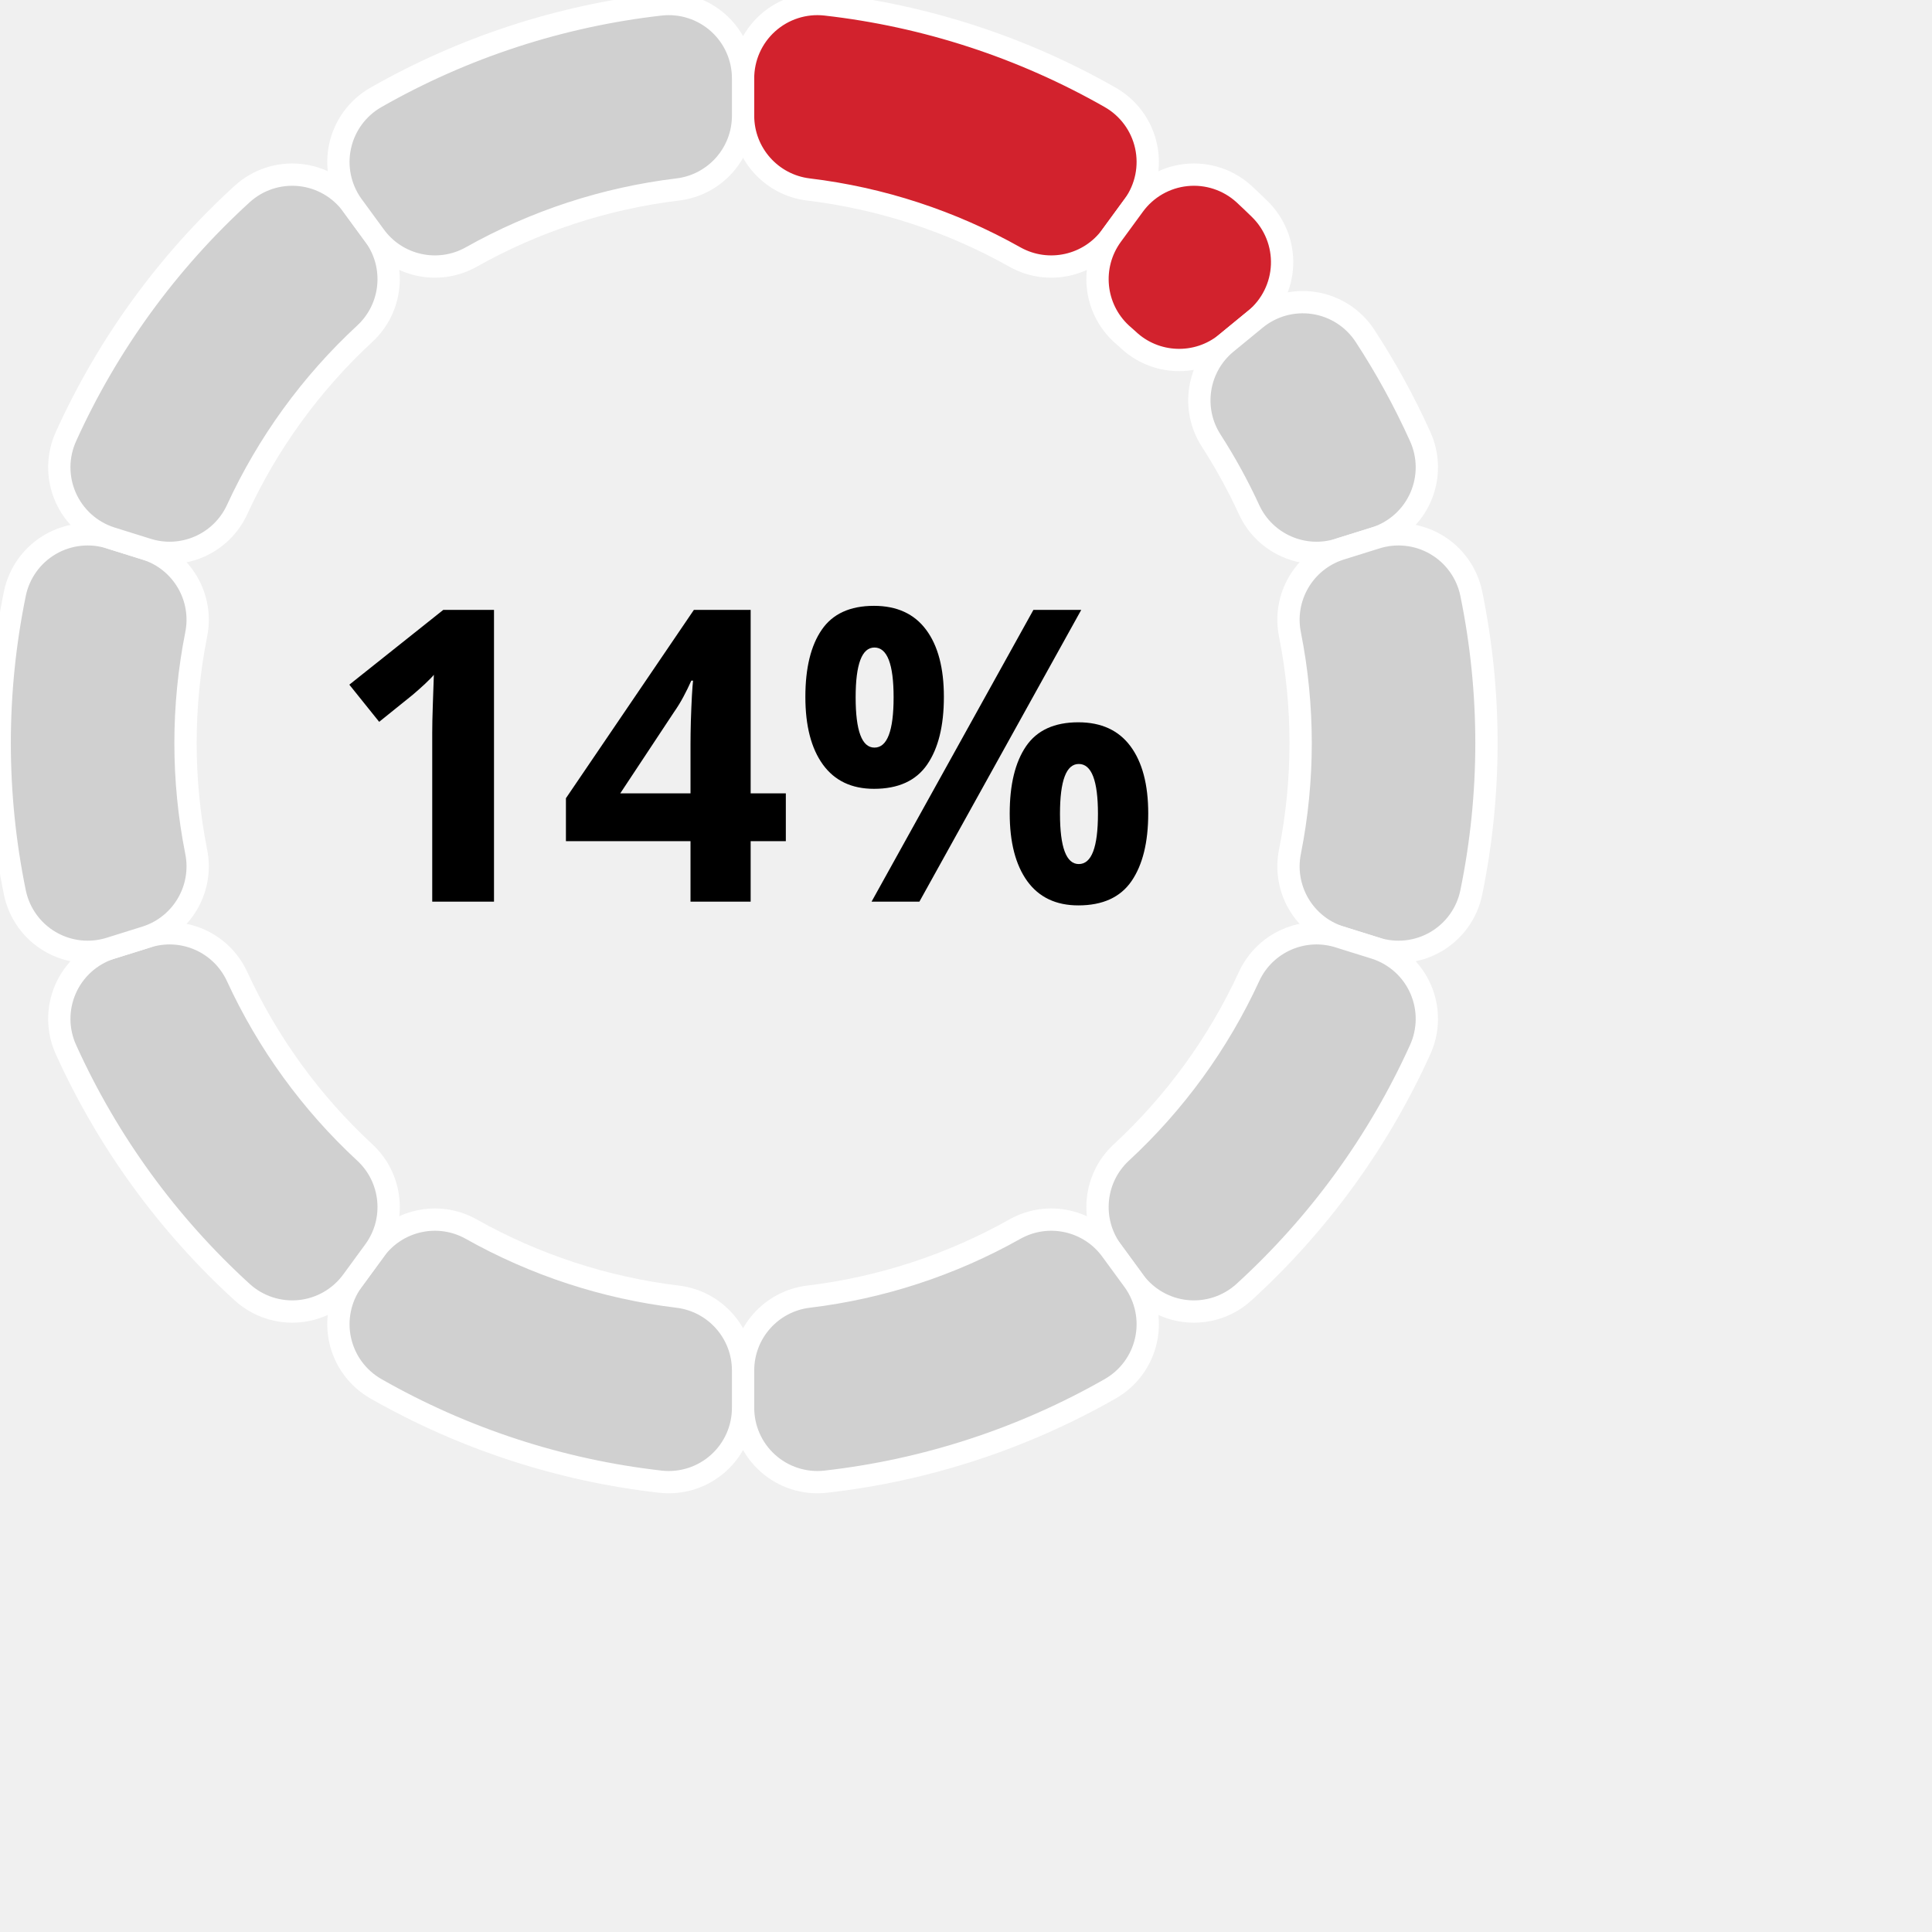
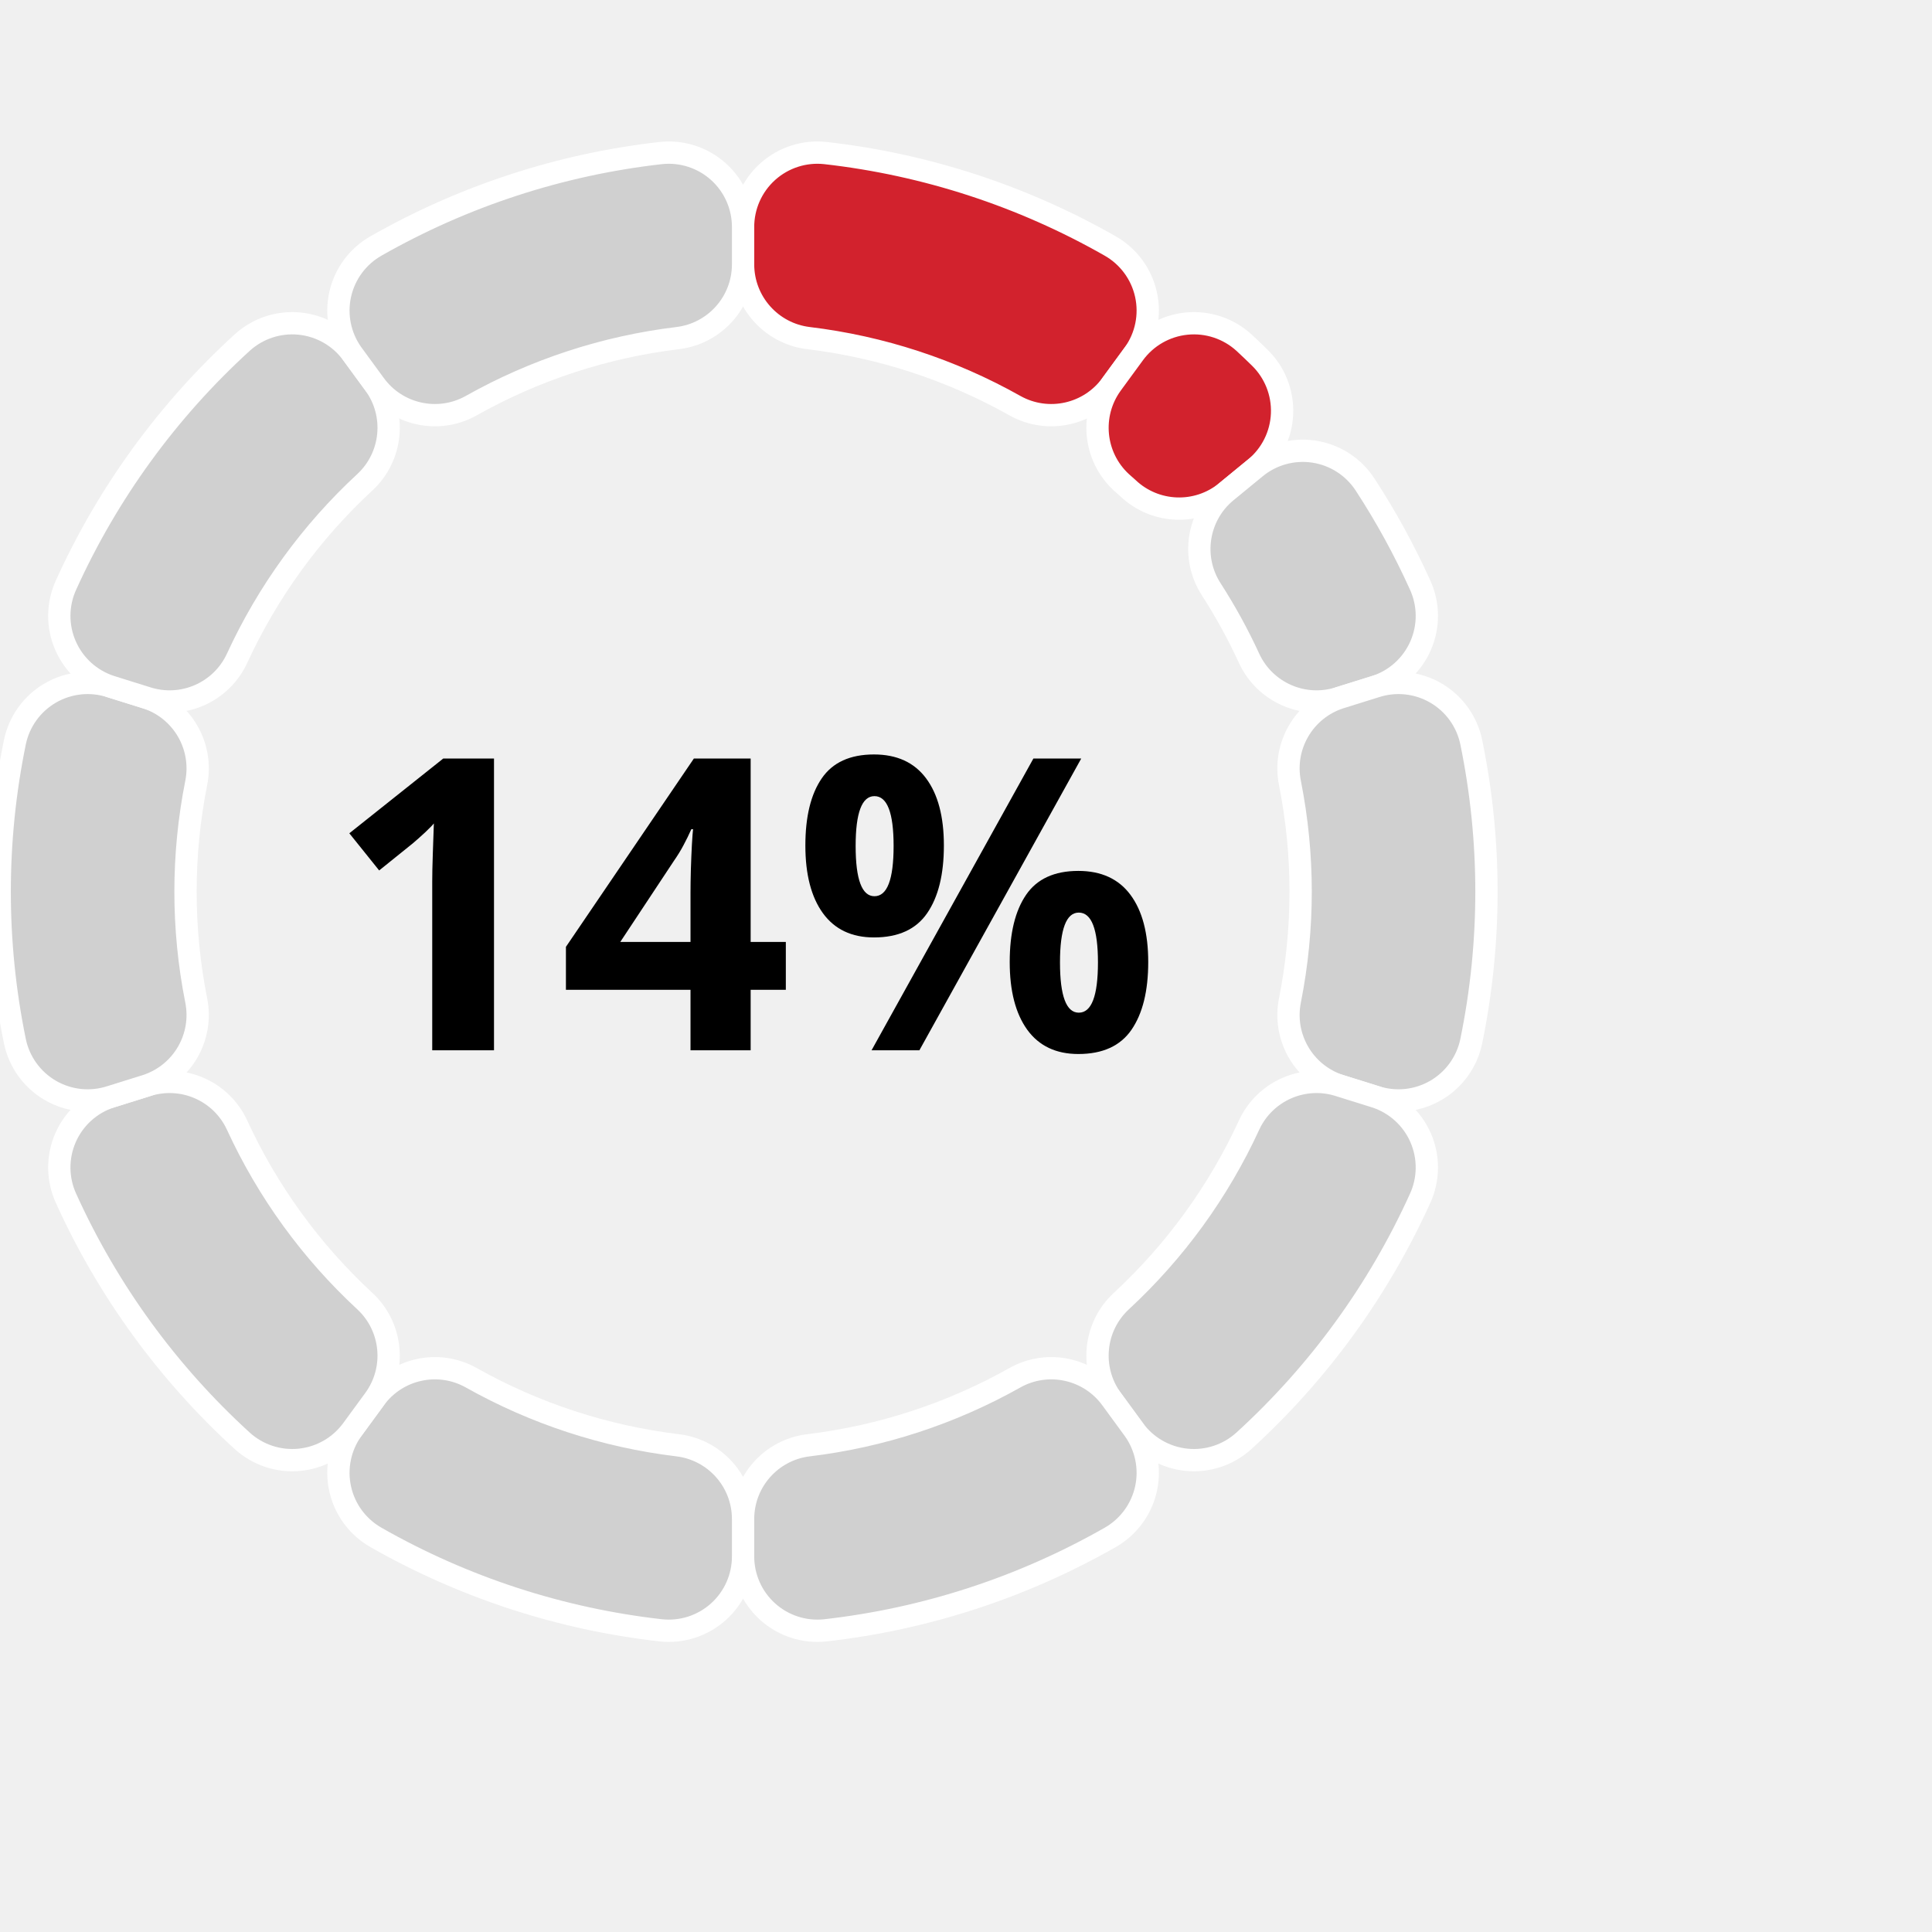
- <svg xmlns="http://www.w3.org/2000/svg" width="200" height="200" version="1.1" baseProfile="full" viewBox="0 10 260 240">
+ <svg xmlns="http://www.w3.org/2000/svg" width="200" height="200" version="1.1" baseProfile="full" viewBox="0 10 260 200">
  <rect width="200" height="200" x="0" y="0" id="0" fill="none" />
  <path d="M100 10.6A10 10 0 0 1 111.1 0.6A100 100 0 0 1 149.4 13.1A10 10 0 0 1 152.6 27.6L149.6 31.7A10 10 0 0 1 136.6 34.6A75 75 0 0 0 108.8 25.5A10 10 0 0 1 100 15.6Z" fill="#D2222D" stroke="#fff" stroke-width="3" stroke-linejoin="round" transform-origin="100px 100px" class="zr0-cls-0" />
  <path d="M152.6 27.6A10 10 0 0 1 167.4 26.1A100 100 0 0 1 169.5 28.1A10 10 0 0 1 168.9 43L165 46.2A10 10 0 0 1 151.8 45.7A75 75 0 0 0 150.9 44.9A10 10 0 0 1 149.6 31.7Z" fill="#D2222D" stroke="#fff" stroke-width="3" stroke-linejoin="round" transform-origin="100px 100px" class="zr0-cls-1" />
  <path d="M168.9 43A10 10 0 0 1 183.7 45.2A100 100 0 0 1 191.1 58.7A10 10 0 0 1 185.1 72.4L180.3 73.9A10 10 0 0 1 168.1 68.6A75 75 0 0 0 163 59.3A10 10 0 0 1 165 46.2Z" fill="#D0D0D0" stroke="#fff" stroke-width="3" stroke-linejoin="round" transform-origin="100px 100px" class="zr0-cls-2" />
  <path d="M185.1 72.4A10 10 0 0 1 198 79.9A100 100 0 0 1 198 120.1A10 10 0 0 1 185.1 127.6L180.3 126.1A10 10 0 0 1 173.6 114.6A75 75 0 0 0 173.6 85.4A10 10 0 0 1 180.3 73.9Z" fill="#D0D0D0" stroke="#fff" stroke-width="3" stroke-linejoin="round" transform-origin="100px 100px" class="zr0-cls-3" />
  <path d="M185.1 127.6A10 10 0 0 1 191.1 141.3A100 100 0 0 1 167.4 173.9A10 10 0 0 1 152.6 172.4L149.6 168.3A10 10 0 0 1 150.9 155.1A75 75 0 0 0 168.1 131.4A10 10 0 0 1 180.3 126.1Z" fill="#D0D0D0" stroke="#fff" stroke-width="3" stroke-linejoin="round" transform-origin="100px 100px" class="zr0-cls-4" />
  <path d="M152.6 172.4A10 10 0 0 1 149.4 186.9A100 100 0 0 1 111.1 199.4A10 10 0 0 1 100 189.4L100 184.4A10 10 0 0 1 108.8 174.5A75 75 0 0 0 136.6 165.4A10 10 0 0 1 149.6 168.3Z" fill="#D0D0D0" stroke="#fff" stroke-width="3" stroke-linejoin="round" transform-origin="100px 100px" class="zr0-cls-5" />
  <path d="M100 189.4A10 10 0 0 1 88.9 199.4A100 100 0 0 1 50.6 186.9A10 10 0 0 1 47.4 172.4L50.4 168.3A10 10 0 0 1 63.4 165.4A75 75 0 0 0 91.2 174.5A10 10 0 0 1 100 184.4Z" fill="#D0D0D0" stroke="#fff" stroke-width="3" stroke-linejoin="round" transform-origin="100px 100px" class="zr0-cls-6" />
  <path d="M47.4 172.4A10 10 0 0 1 32.6 173.9A100 100 0 0 1 8.9 141.3A10 10 0 0 1 14.9 127.6L19.7 126.1A10 10 0 0 1 31.9 131.4A75 75 0 0 0 49.1 155.1A10 10 0 0 1 50.4 168.3Z" fill="#D0D0D0" stroke="#fff" stroke-width="3" stroke-linejoin="round" transform-origin="100px 100px" class="zr0-cls-7" />
  <path d="M14.9 127.6A10 10 0 0 1 2 120.1A100 100 0 0 1 2 79.9A10 10 0 0 1 14.9 72.4L19.7 73.9A10 10 0 0 1 26.4 85.4A75 75 0 0 0 26.4 114.6A10 10 0 0 1 19.7 126.1Z" fill="#D0D0D0" stroke="#fff" stroke-width="3" stroke-linejoin="round" transform-origin="100px 100px" class="zr0-cls-8" />
  <path d="M14.9 72.4A10 10 0 0 1 8.9 58.7A100 100 0 0 1 32.6 26.1A10 10 0 0 1 47.4 27.6L50.4 31.7A10 10 0 0 1 49.1 44.9A75 75 0 0 0 31.9 68.6A10 10 0 0 1 19.7 73.9Z" fill="#D0D0D0" stroke="#fff" stroke-width="3" stroke-linejoin="round" transform-origin="100px 100px" class="zr0-cls-9" />
  <path d="M47.4 27.6A10 10 0 0 1 50.6 13.1A100 100 0 0 1 88.9 0.6A10 10 0 0 1 100 10.6L100 15.6A10 10 0 0 1 91.2 25.5A75 75 0 0 0 63.4 34.6A10 10 0 0 1 50.4 31.7Z" fill="#D0D0D0" stroke="#fff" stroke-width="3" stroke-linejoin="round" transform-origin="100px 100px" class="zr0-cls-10" />
  <text dominant-baseline="central" text-anchor="middle" style="font-size:55px;font-family:sans-serif;font-weight:bold;" transform="translate(100 100)" fill="#000">14%</text>
  <style>
.zr0-cls-0 {
animation:zr0-ani-0 1s cubic-bezier(0.65,0,0.35,1) both;
}
.zr0-cls-1 {
animation:zr0-ani-1 1s cubic-bezier(0.65,0,0.35,1) both;
}
.zr0-cls-2 {
animation:zr0-ani-2 1s cubic-bezier(0.65,0,0.35,1) both;
}
.zr0-cls-3 {
animation:zr0-ani-3 1s cubic-bezier(0.65,0,0.35,1) both;
}
.zr0-cls-4 {
animation:zr0-ani-4 1s cubic-bezier(0.65,0,0.35,1) both;
}
.zr0-cls-5 {
animation:zr0-ani-5 1s cubic-bezier(0.65,0,0.35,1) both;
}
.zr0-cls-6 {
animation:zr0-ani-6 1s cubic-bezier(0.65,0,0.35,1) both;
}
.zr0-cls-7 {
animation:zr0-ani-7 1s cubic-bezier(0.65,0,0.35,1) both;
}
.zr0-cls-8 {
animation:zr0-ani-8 1s cubic-bezier(0.65,0,0.35,1) both;
}
.zr0-cls-9 {
animation:zr0-ani-9 1s cubic-bezier(0.65,0,0.35,1) both;
}
.zr0-cls-10 {
animation:zr0-ani-10 1s cubic-bezier(0.65,0,0.35,1) both;
}
@keyframes zr0-ani-0 {
0% {
transform:scale(0,0);
}
100% {

}
}
@keyframes zr0-ani-1 {
0% {
transform:scale(0,0);
}
100% {

}
}
@keyframes zr0-ani-2 {
0% {
transform:scale(0,0);
}
100% {

}
}
@keyframes zr0-ani-3 {
0% {
transform:scale(0,0);
}
100% {

}
}
@keyframes zr0-ani-4 {
0% {
transform:scale(0,0);
}
100% {

}
}
@keyframes zr0-ani-5 {
0% {
transform:scale(0,0);
}
100% {

}
}
@keyframes zr0-ani-6 {
0% {
transform:scale(0,0);
}
100% {

}
}
@keyframes zr0-ani-7 {
0% {
transform:scale(0,0);
}
100% {

}
}
@keyframes zr0-ani-8 {
0% {
transform:scale(0,0);
}
100% {

}
}
@keyframes zr0-ani-9 {
0% {
transform:scale(0,0);
}
100% {

}
}
@keyframes zr0-ani-10 {
0% {
transform:scale(0,0);
}
100% {

}
}


</style>
</svg>
